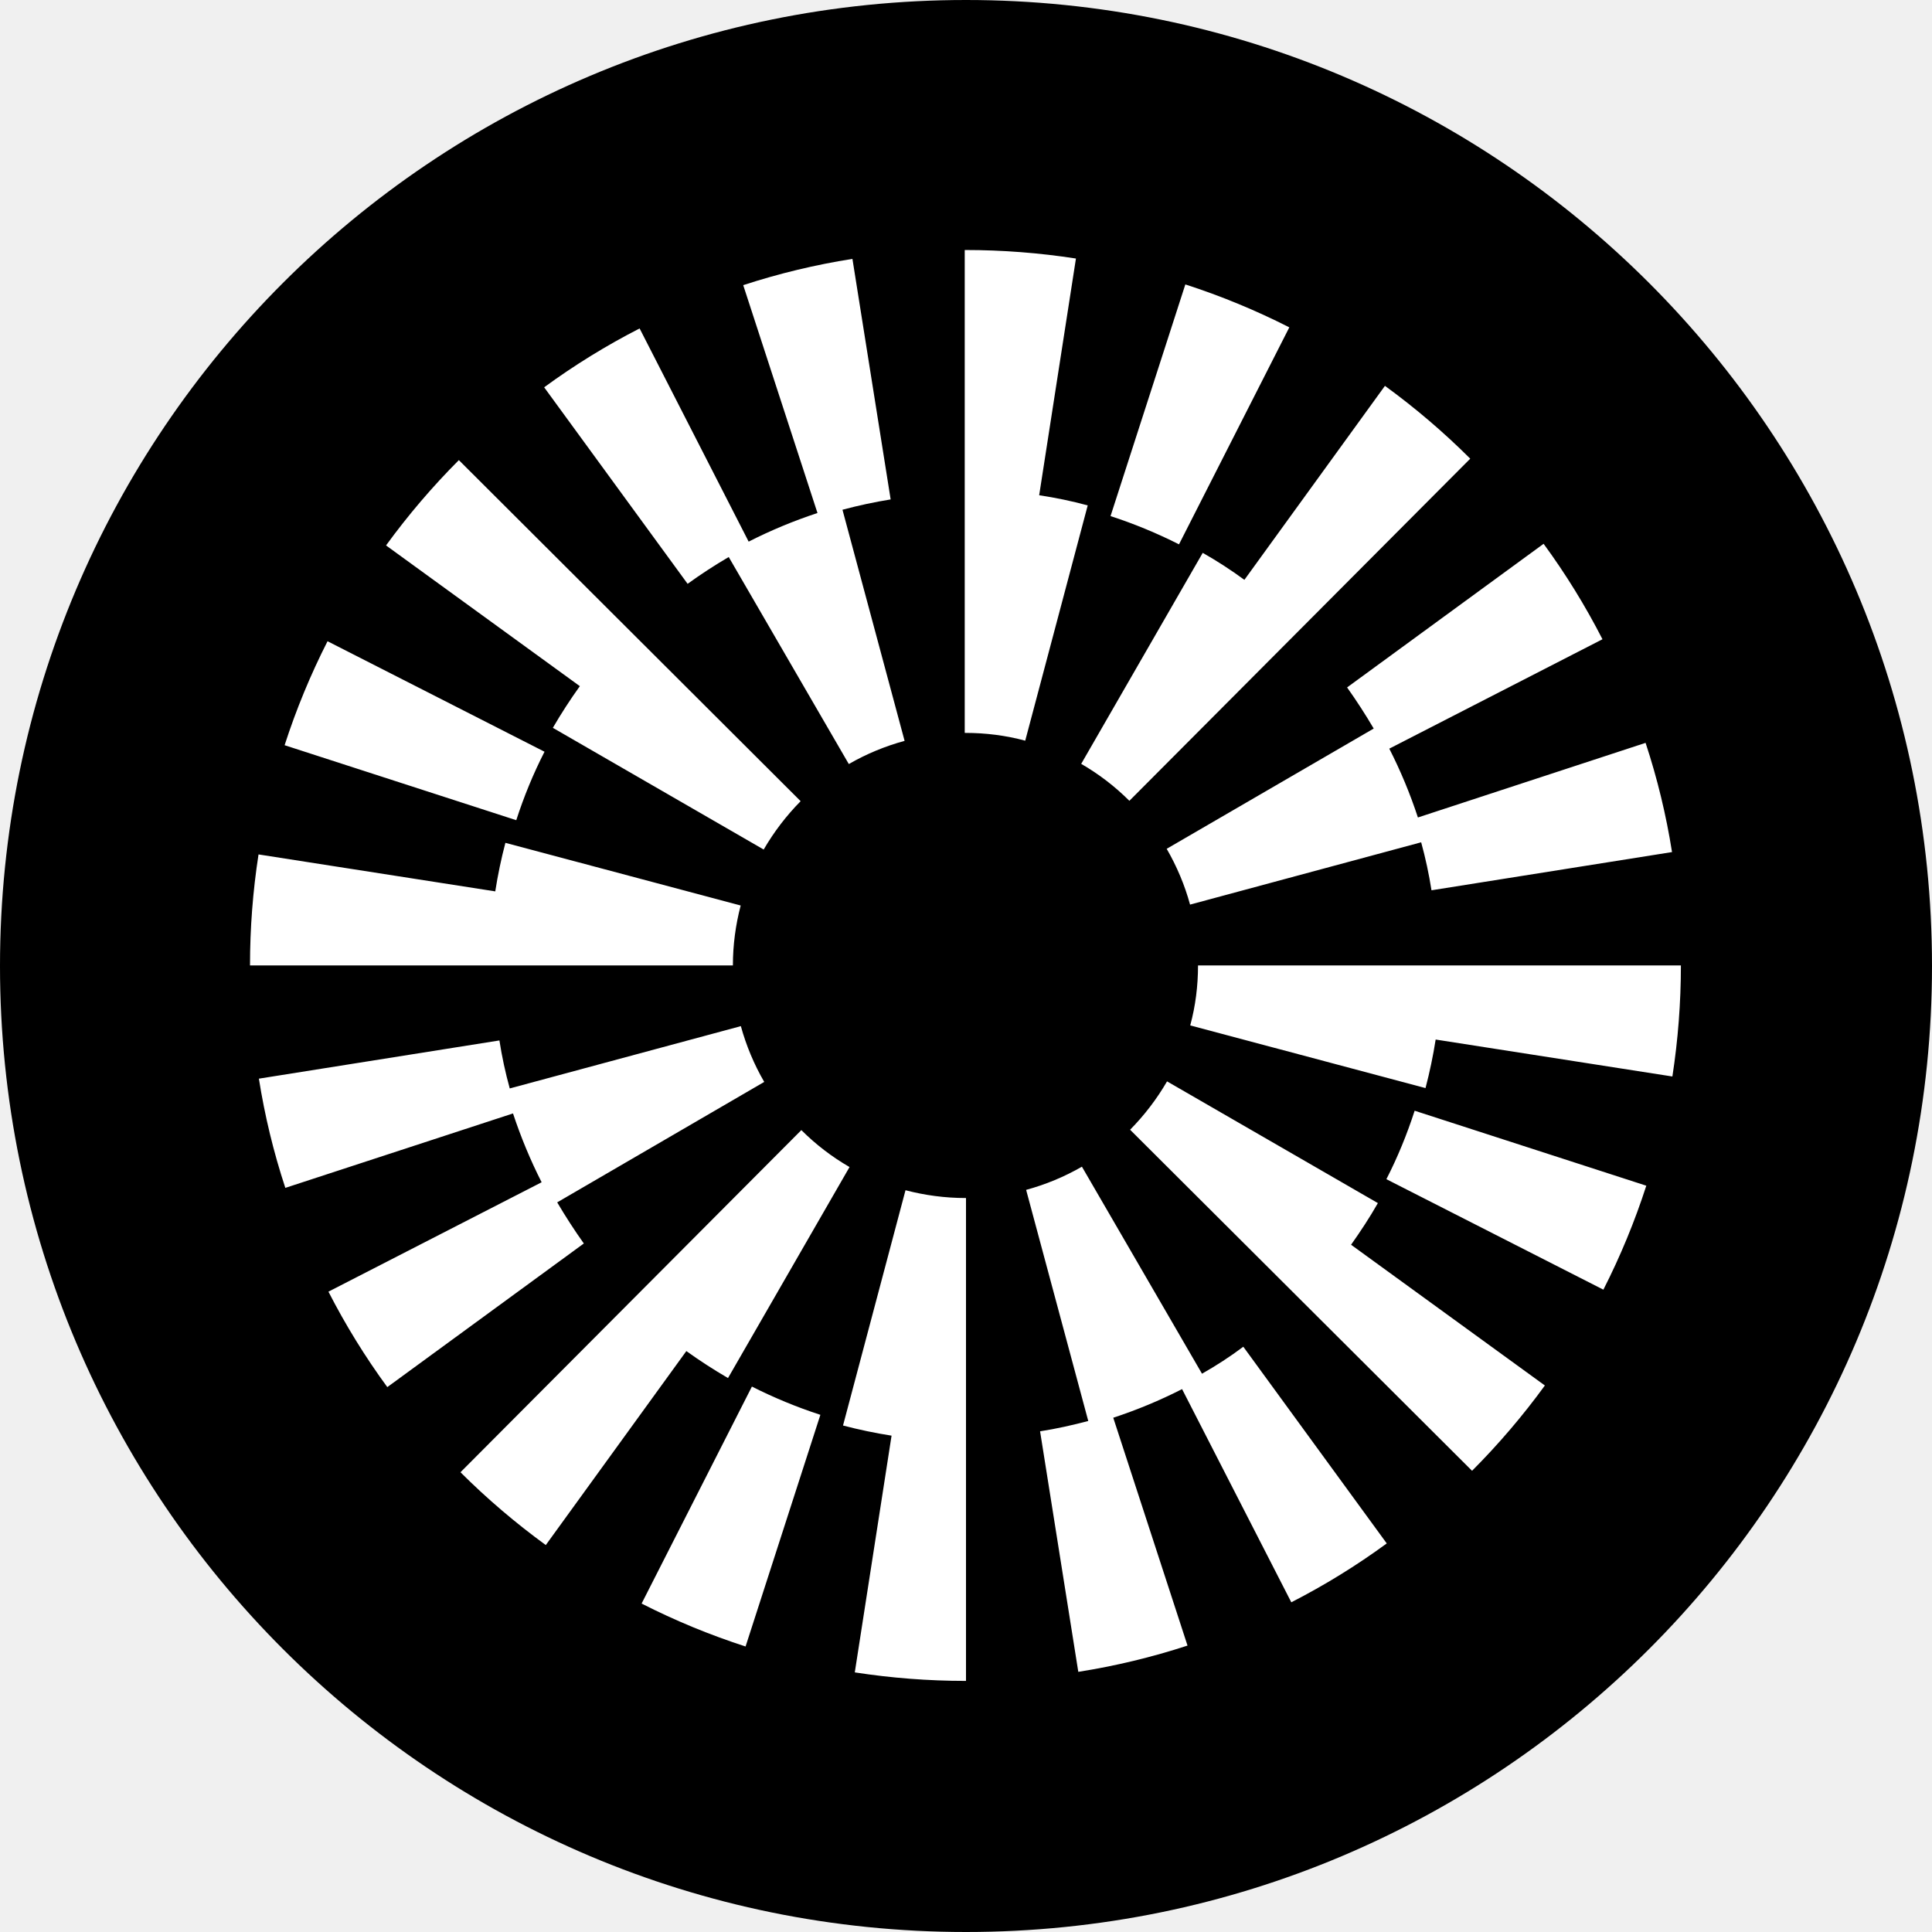
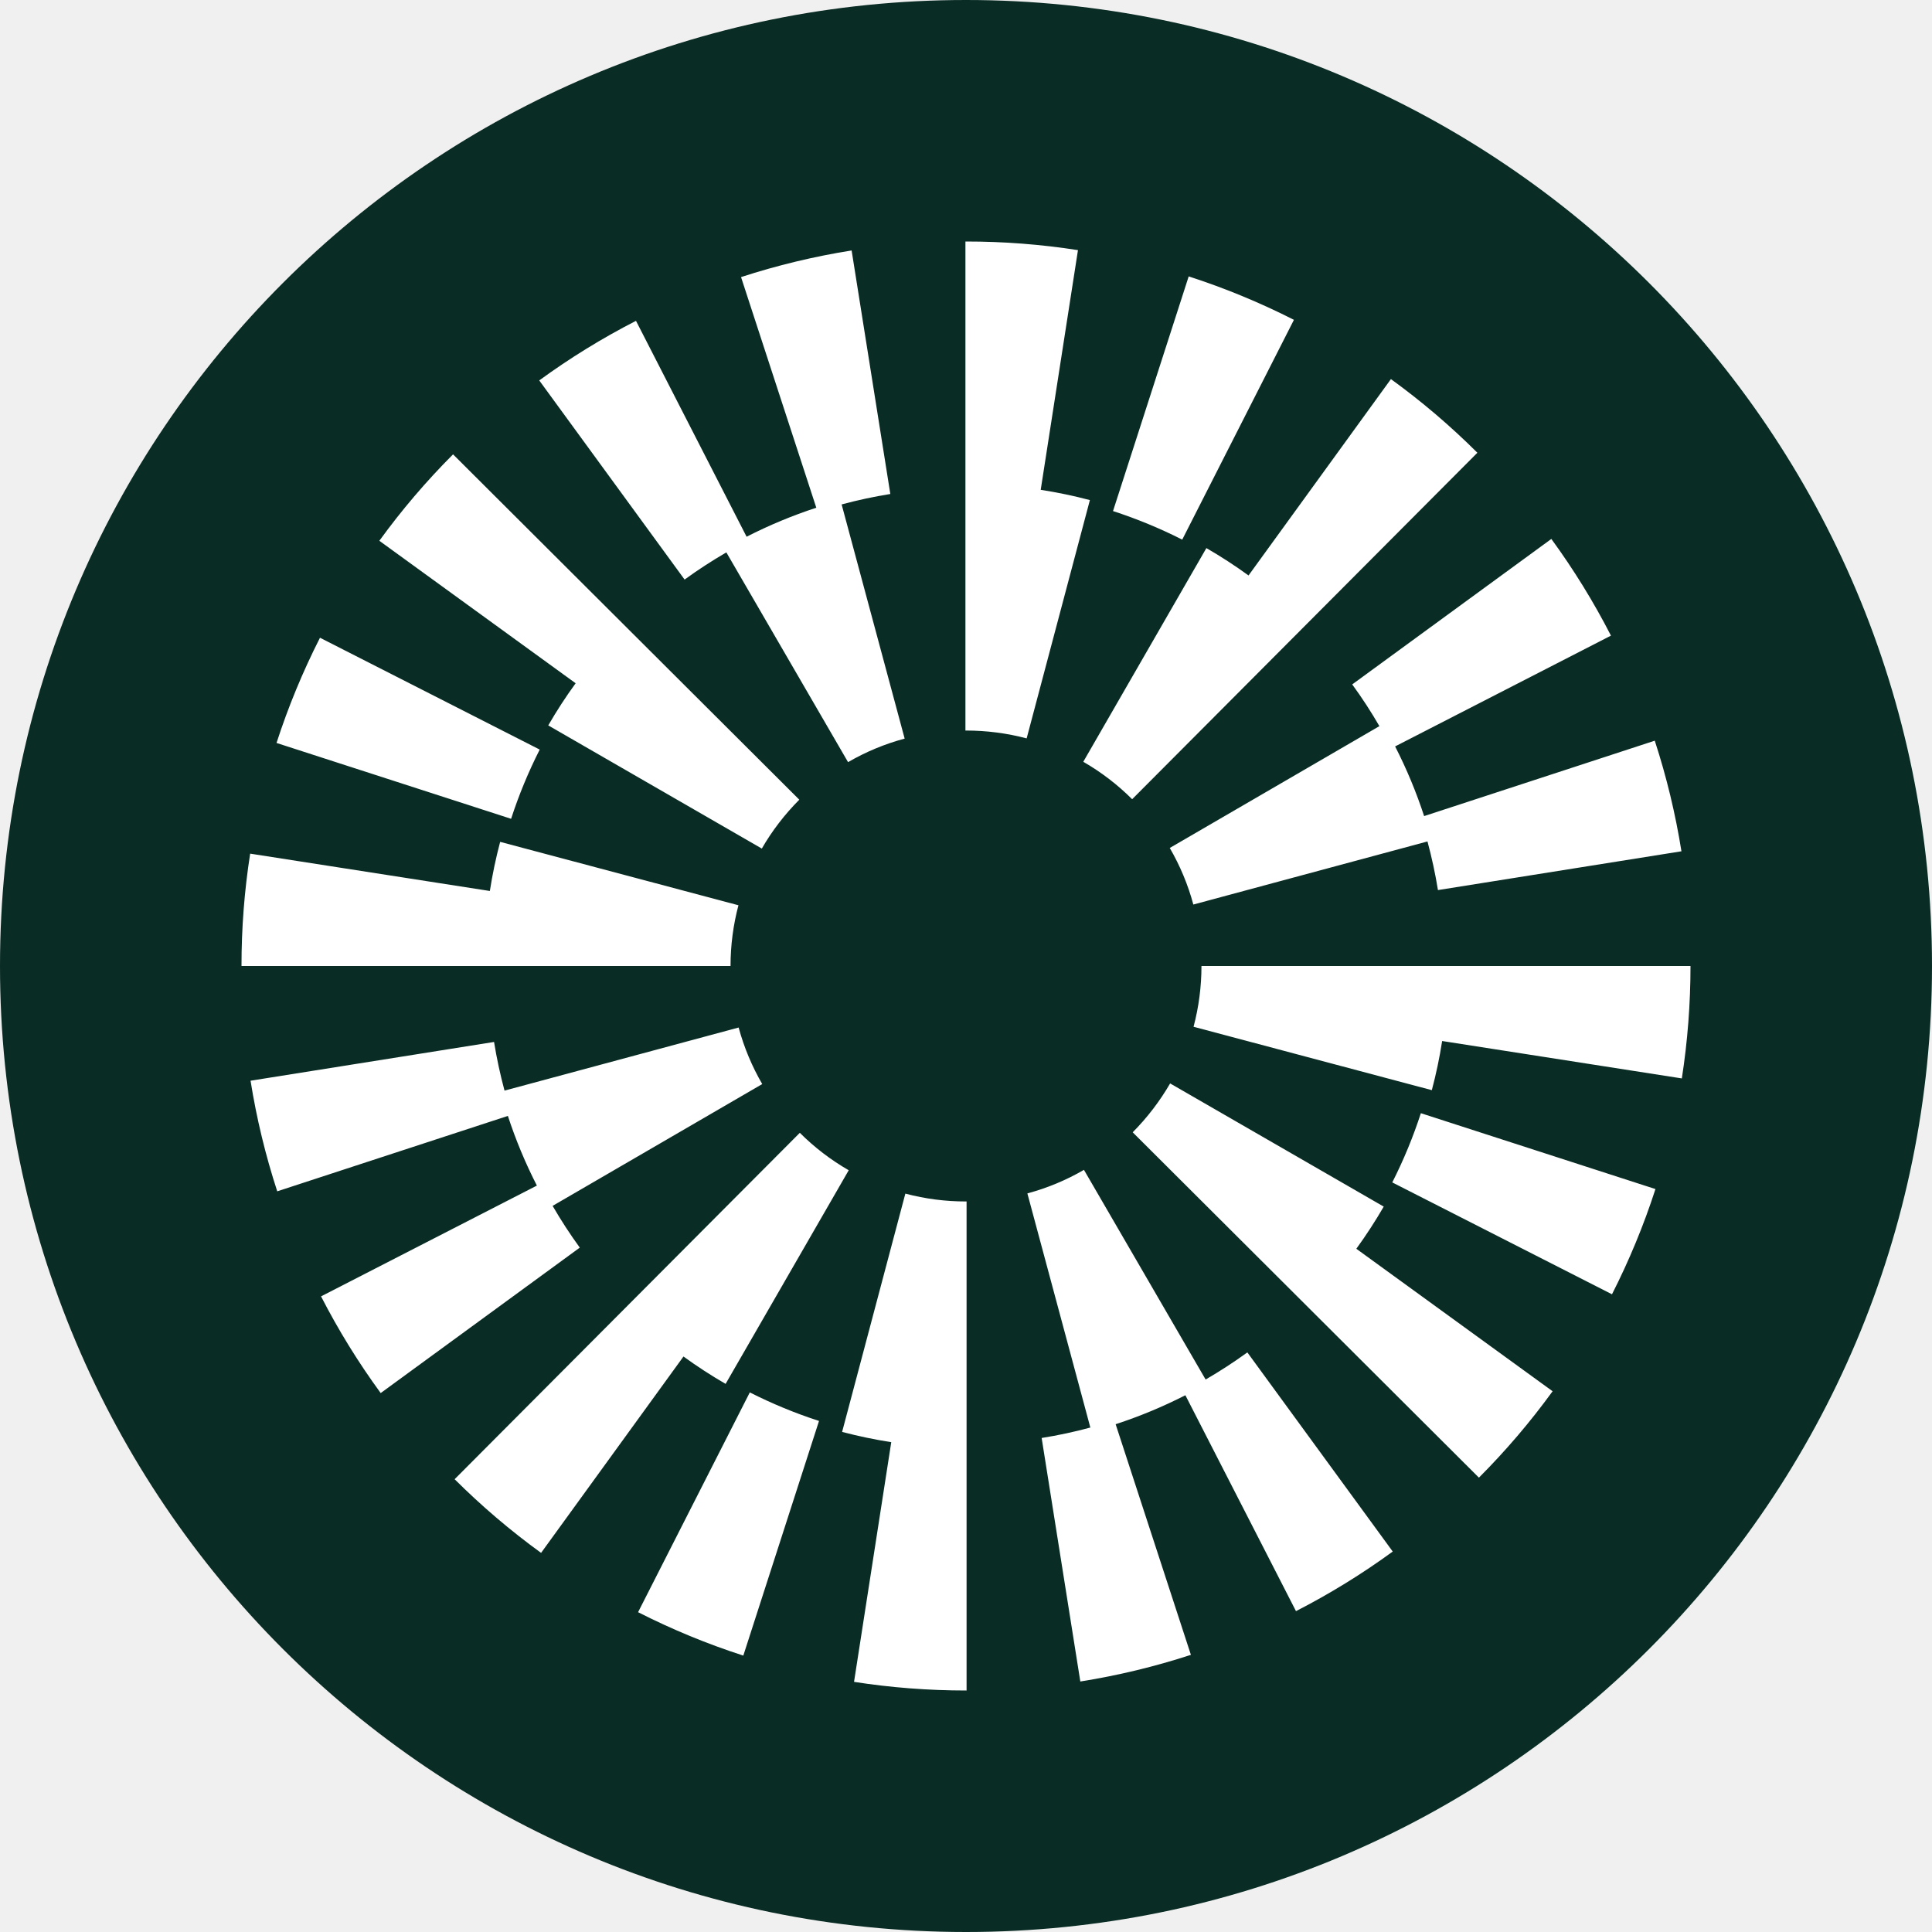
<svg xmlns="http://www.w3.org/2000/svg" viewBox="0 0 64 64">
-   <circle cx="32" cy="32" r="32" fill="#000" />
-   <path fill="#fff" d="m18.038 24.902-7.188-3.66a23.6 23.6 0 0 0-1.422 3.444l7.674 2.484c.252-.78.564-1.542.936-2.268m6.102-6.45 3.978 6.858a7.8 7.8 0 0 1 1.848-.768l-2.058-7.656a16 16 0 0 1 1.596-.342l-1.266-7.968a23.4 23.4 0 0 0-3.618.87l2.46 7.548q-1.18.389-2.28.948l-3.612-7.062a23.4 23.4 0 0 0-3.162 1.95l4.752 6.51q.658-.476 1.362-.888m21.366 5.682-6.858 3.984c.336.582.6 1.206.774 1.848l7.656-2.064c.144.522.258 1.056.342 1.59l7.968-1.266a23 23 0 0 0-.876-3.618L46.97 27.08a16 16 0 0 0-.948-2.28l7.062-3.624a23.4 23.4 0 0 0-1.95-3.162l-6.51 4.758q.468.658.882 1.362m-2.796-13.29a23.6 23.6 0 0 0-3.444-1.422l-2.478 7.674a16 16 0 0 1 2.268.936zm-2.868 7.47-4.026 6.99c.582.336 1.122.75 1.596 1.224l11.292-11.334a24 24 0 0 0-2.826-2.412l-4.656 6.426a14 14 0 0 0-1.38-.894M18.314 24.11l6.984 4.032a8 8 0 0 1 1.224-1.602L15.2 15.242a24 24 0 0 0-2.412 2.826l6.42 4.662q-.479.667-.894 1.38m16.11-7.704 1.218-7.842a24 24 0 0 0-3.666-.282h-.018v15.996h.018c.672 0 1.344.084 1.986.258l2.07-7.794a14 14 0 0 0-1.608-.336m-9.888 13.59-7.794-2.076a16 16 0 0 0-.336 1.608l-7.842-1.224a24 24 0 0 0-.282 3.678h15.996c0-.678.09-1.344.258-1.986m21.39 9.066 7.188 3.66a23.6 23.6 0 0 0 1.422-3.444l-7.674-2.484c-.252.78-.564 1.542-.936 2.268m-6.108 6.444-3.978-6.858a7.8 7.8 0 0 1-1.848.768l2.058 7.656c-.522.138-1.056.258-1.596.342l1.266 7.968a23.4 23.4 0 0 0 3.618-.87l-2.46-7.548a16 16 0 0 0 2.28-.948l3.618 7.062a23.4 23.4 0 0 0 3.162-1.95l-4.752-6.516c-.438.33-.894.624-1.368.894m-21.36-5.676 6.858-3.99a7.8 7.8 0 0 1-.774-1.848l-7.656 2.064a14 14 0 0 1-.342-1.59l-7.968 1.266a23 23 0 0 0 .876 3.618l7.542-2.466c.258.78.576 1.548.948 2.28l-7.062 3.624a23.4 23.4 0 0 0 1.95 3.162l6.51-4.758a19 19 0 0 1-.882-1.362m2.796 13.29a23.6 23.6 0 0 0 3.444 1.422l2.478-7.674a16 16 0 0 1-2.268-.936zm2.862-7.47 4.026-6.99a7.7 7.7 0 0 1-1.596-1.224L15.254 48.77c.876.876 1.83 1.686 2.826 2.412l4.656-6.426q.668.479 1.38.894m21.528-5.796-6.984-4.032a8 8 0 0 1-1.224 1.602l11.328 11.298a24 24 0 0 0 2.412-2.826l-6.42-4.662c.318-.45.618-.906.888-1.38m-15.648-.426-2.07 7.794c.528.138 1.068.252 1.608.336L28.316 55.4c1.206.186 2.436.282 3.666.282H32V39.686h-.018c-.672 0-1.344-.09-1.986-.258m9.69-7.446c0 .678-.084 1.344-.258 1.986l7.794 2.076c.138-.528.252-1.068.336-1.608L55.4 35.66c.186-1.206.282-2.448.282-3.678z" />
+   <circle cx="32" cy="32" r="32" fill="#092c24" />
+   <path fill="#fff" d="M17.879 24.831 10.6 21.126a24 24 0 0 0-1.44 3.485l7.771 2.513a16 16 0 0 1 .947-2.292m6.184-6.532 4.031 6.947a7.7 7.7 0 0 1 1.875-.78L27.88 16.71a16 16 0 0 1 1.613-.346l-1.282-8.067c-1.24.197-2.472.494-3.663.882l2.493 7.64q-1.191.39-2.309.961l-3.664-7.152a24 24 0 0 0-3.205 1.974l4.815 6.597c.443-.323.907-.623 1.382-.9zm21.633 5.754L38.75 28.09c.342.589.605 1.22.781 1.874l7.756-2.09c.142.53.26 1.07.347 1.611L55.7 28.2a24 24 0 0 0-.884-3.664l-7.64 2.498q-.389-1.19-.961-2.308l7.15-3.67a24 24 0 0 0-1.975-3.203l-6.596 4.819q.486.666.9 1.382m-2.831-13.459a24 24 0 0 0-3.486-1.439L36.87 16.93a16 16 0 0 1 2.293.946zm-2.901 7.563-4.077 7.077a7.8 7.8 0 0 1 1.619 1.24L48.94 14.998a24 24 0 0 0-2.864-2.44l-4.717 6.505q-.675-.49-1.396-.907zm-21.8 5.872 7.074 4.08c.34-.59.759-1.134 1.242-1.619l-11.47-11.44a24 24 0 0 0-2.442 2.863l6.503 4.72q-.49.673-.907 1.395m16.313-7.803 1.234-7.94A24 24 0 0 0 32 8h-.019v16.2H32c.683 0 1.359.088 2.009.26l2.095-7.894a16 16 0 0 0-1.628-.34M24.462 29.988l-7.894-2.1q-.213.805-.341 1.627l-7.94-1.237A24 24 0 0 0 8 32h16.2c0-.684.089-1.361.262-2.012m21.659 9.181 7.278 3.706a24 24 0 0 0 1.44-3.486l-7.771-2.513a16 16 0 0 1-.947 2.292zm-6.183 6.53-4.031-6.946a7.7 7.7 0 0 1-1.874.78l2.086 7.756q-.798.216-1.613.346l1.281 8.067a24 24 0 0 0 3.663-.883l-2.493-7.64a16 16 0 0 0 2.31-.96l3.664 7.152a24 24 0 0 0 3.205-1.974L41.32 44.8q-.668.484-1.383.899m-21.631-5.753 6.944-4.035a7.8 7.8 0 0 1-.782-1.873l-7.755 2.09q-.215-.798-.347-1.612L8.3 35.8c.197 1.24.495 2.473.884 3.664l7.64-2.498q.389 1.191.961 2.308l-7.15 3.67a24 24 0 0 0 1.976 3.203l6.595-4.818a16 16 0 0 1-.9-1.383m2.831 13.46a24 24 0 0 0 3.486 1.438l2.508-7.773a16 16 0 0 1-2.293-.946zm2.9-7.564 4.078-7.076a7.8 7.8 0 0 1-1.62-1.24L15.06 49.001c.887.884 1.85 1.705 2.864 2.44l4.717-6.505q.675.49 1.396.907zm21.8-5.872-7.075-4.08a8 8 0 0 1-1.24 1.619l11.469 11.44a24 24 0 0 0 2.441-2.862l-6.502-4.72q.489-.674.907-1.395zm-15.846-.43-2.095 7.894q.805.212 1.628.34l-1.233 7.94c1.22.19 2.467.286 3.71.286h.018V39.8h-.018a7.8 7.8 0 0 1-2.01-.26M39.8 32c0 .684-.089 1.361-.262 2.013l7.893 2.1q.214-.804.342-1.628l7.94 1.239C55.903 34.5 56 33.247 56 32z" />
</svg>
